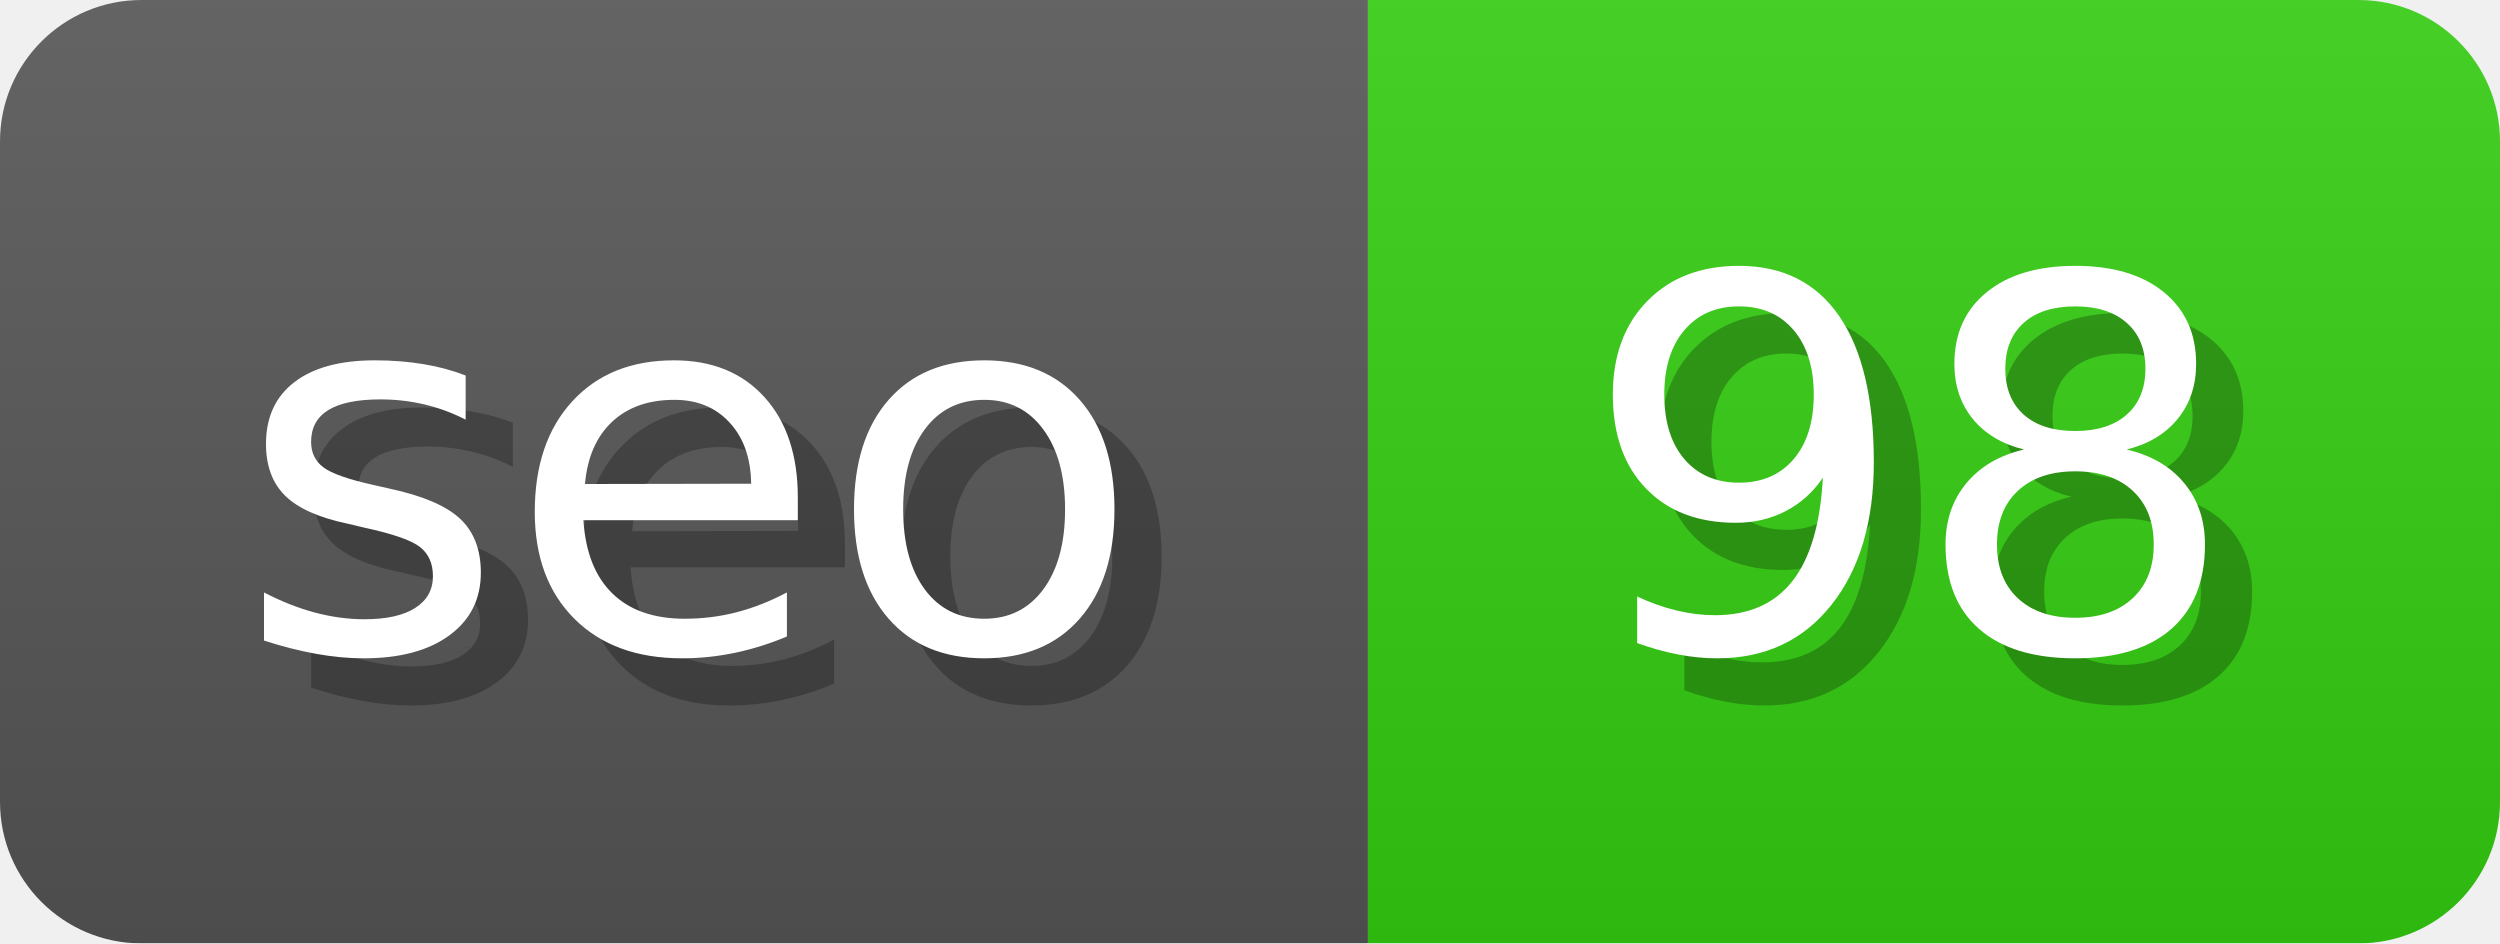
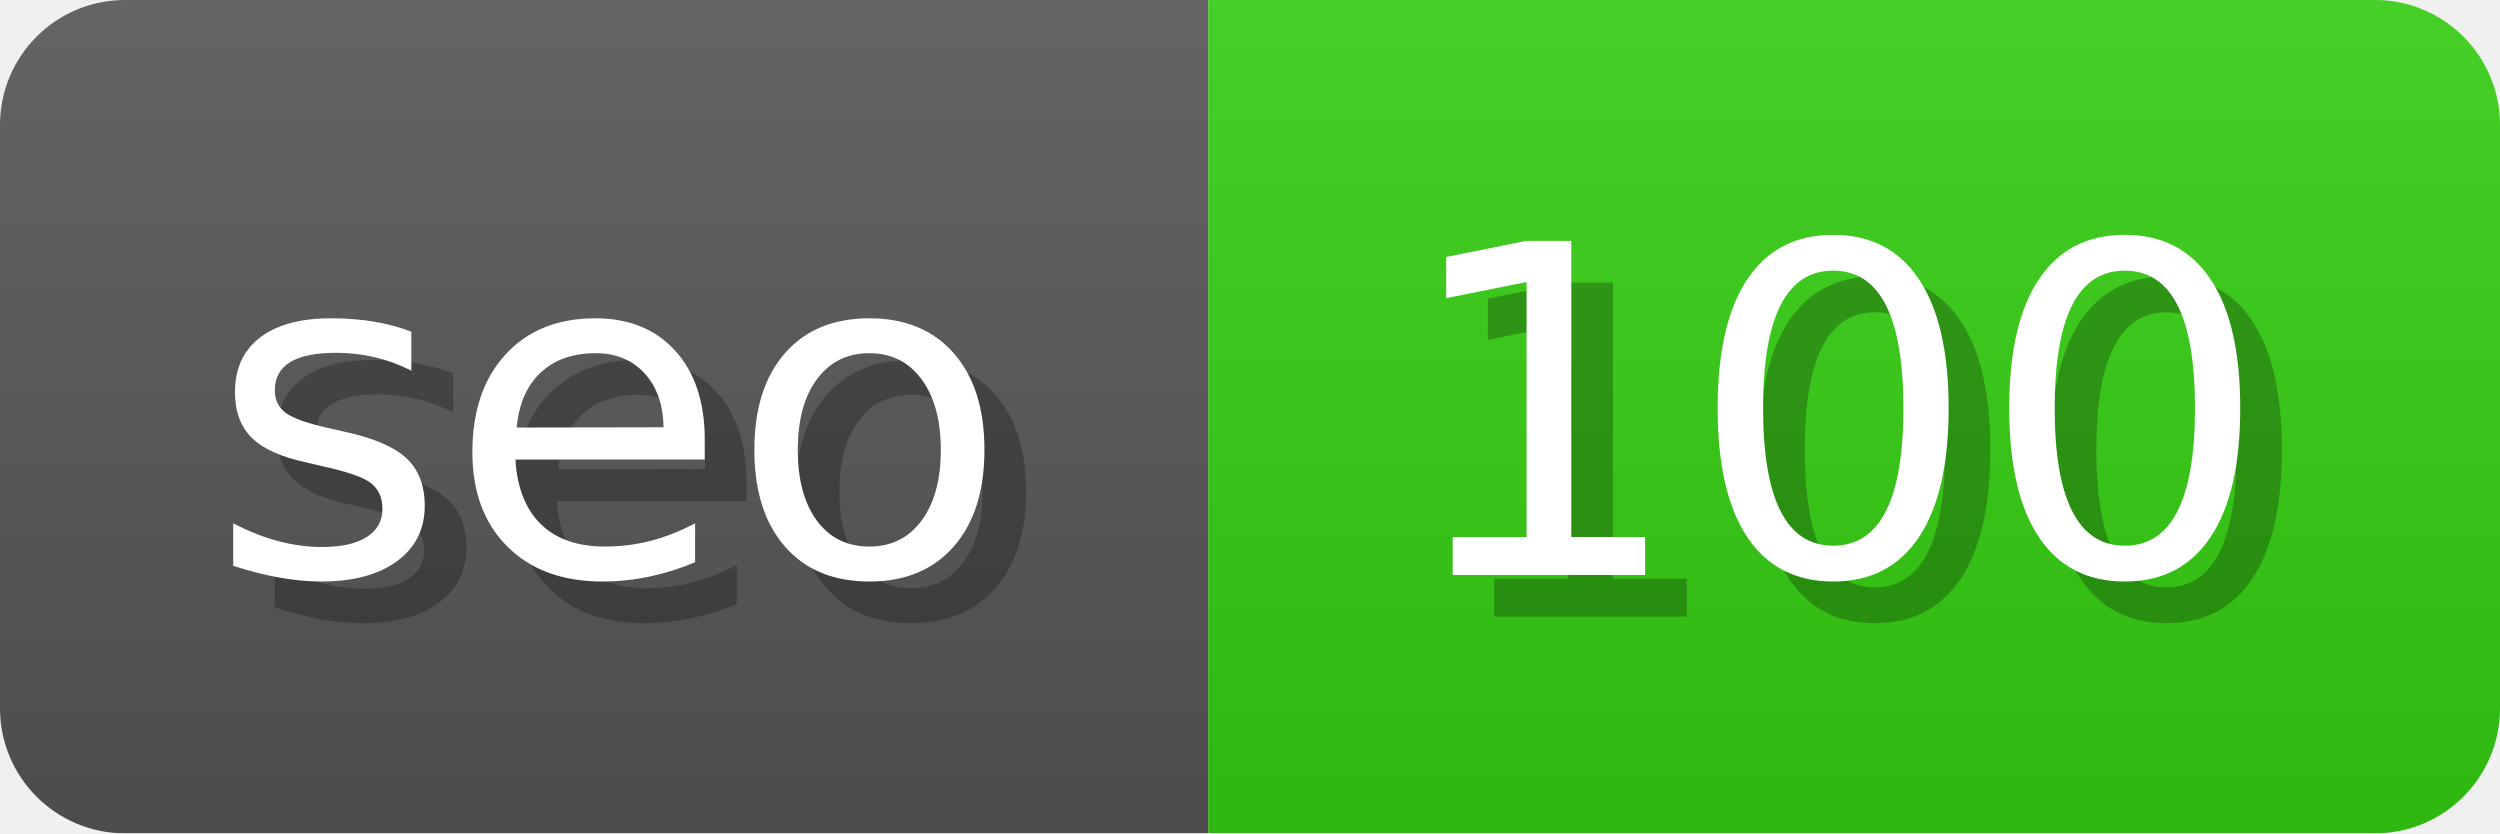
- <svg xmlns="http://www.w3.org/2000/svg" width="53" height="20" viewBox="0 0 530 200" role="img" aria-label="seo: 98">
+ <svg xmlns="http://www.w3.org/2000/svg" width="60" height="20" viewBox="0 0 600 200" role="img" aria-label="seo: 100">
  <linearGradient id="a" x2="0" y2="100%">
    <stop offset="0" stop-opacity=".1" stop-color="#EEE" />
    <stop offset="1" stop-opacity=".1" />
  </linearGradient>
  <mask id="m">
-     <rect width="530" height="200" rx="30" fill="#FFF" />
+     <rect width="600" height="200" rx="30" fill="#FFF" />
  </mask>
  <g mask="url(#m)">
    <rect width="290" height="200" fill="#555" />
-     <rect width="240" height="200" fill="#3C1" x="290" />
-     <rect width="530" height="200" fill="url(#a)" />
+     <rect width="310" height="200" fill="#3C1" x="290" />
+     <rect width="600" height="200" fill="url(#a)" />
  </g>
  <g aria-hidden="true" fill="#fff" text-anchor="start" font-family="Verdana,DejaVu Sans,sans-serif" font-size="110">
    <text x="60" y="148" textLength="190" fill="#000" opacity="0.25">seo</text>
    <text x="50" y="138" textLength="190">seo</text>
-     <text x="345" y="148" textLength="140" fill="#000" opacity="0.25">98</text>
-     <text x="335" y="138" textLength="140">98</text>
+     <text x="345" y="148" textLength="210" fill="#000" opacity="0.25">100</text>
+     <text x="335" y="138" textLength="210">100</text>
  </g>
</svg>
